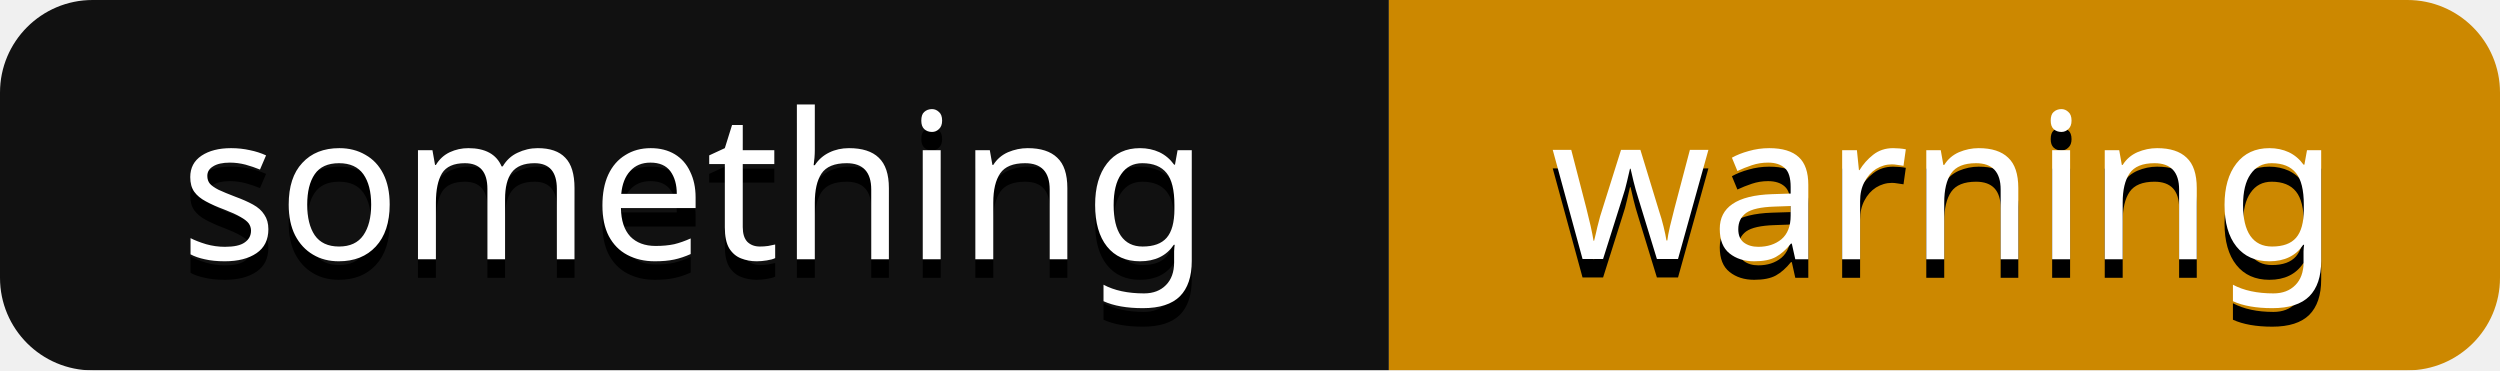
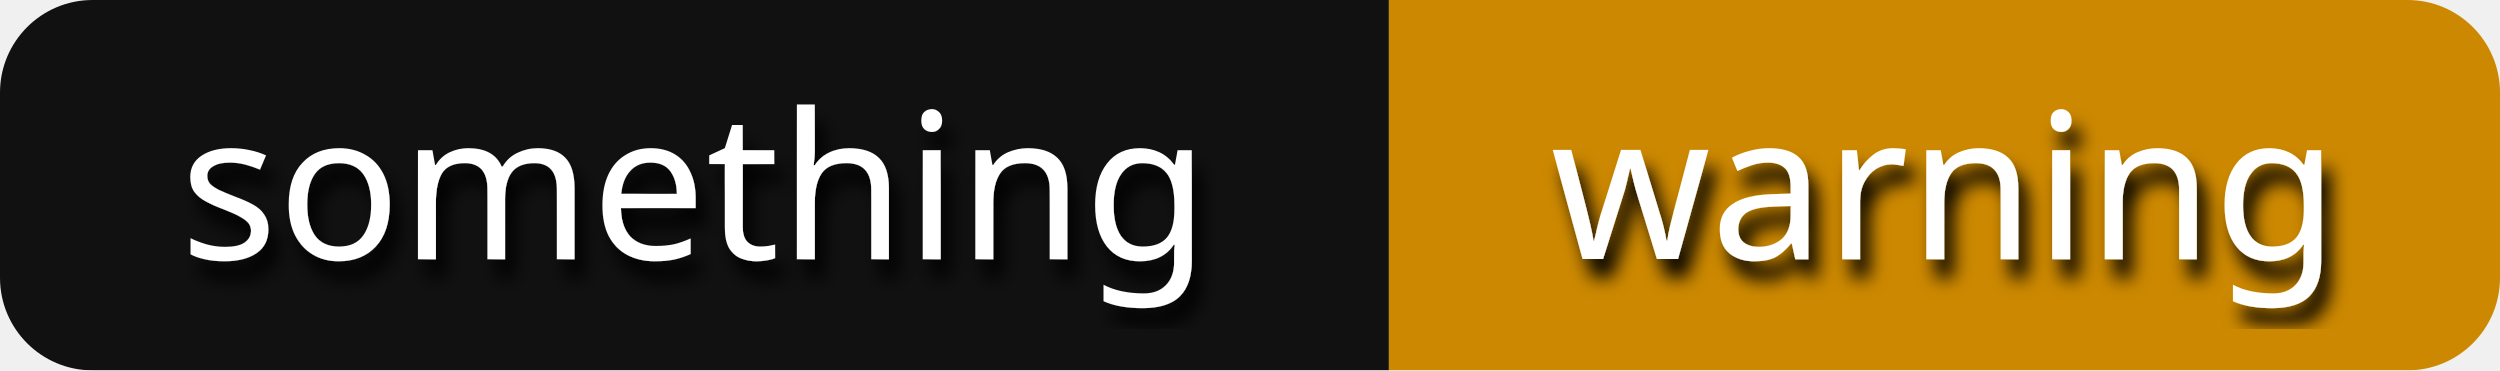
<svg xmlns="http://www.w3.org/2000/svg" width="135" height="20">
-   <mask id="a">
+   <defs>
+     <filter id="drop-shadow">
+       <feOffset result="offOut" in="SourceAlpha" dx="0.5" dy="1" />
+       <feGaussianBlur result="blurOut" in="offOut" stdDeviation="0.5" />
+       <feBlend in="SourceGraphic" in2="blurOut" mode="normal" />
+     </filter>
+   </defs>
+   <mask id="round-rect">
    <rect width="135" height="20" rx="5" ry="5" fill="#fff" />
  </mask>
-   <g mask="url(#a)">
+   <g mask="url(#round-rect)">
    <path fill="#111" d="M0 0h75v20H0z" />
    <path fill="#C80" d="M75 0h60v20H75z" />
  </g>
  <g fill="#fff" text-anchor="middle" font-family="sans-serif" font-size="11">
-     <text x="37.5" y="15" fill="#000">something</text>
-     <text x="105" y="15" fill="#000">warning</text>
-     <text x="37.5" y="14">something</text>
-     <text x="105" y="14">warning</text>
+     <text x="37.5" y="14" filter="url(#drop-shadow)">something</text>
+     <text x="105" y="14" filter="url(#drop-shadow)">warning</text>
  </g>
</svg>
